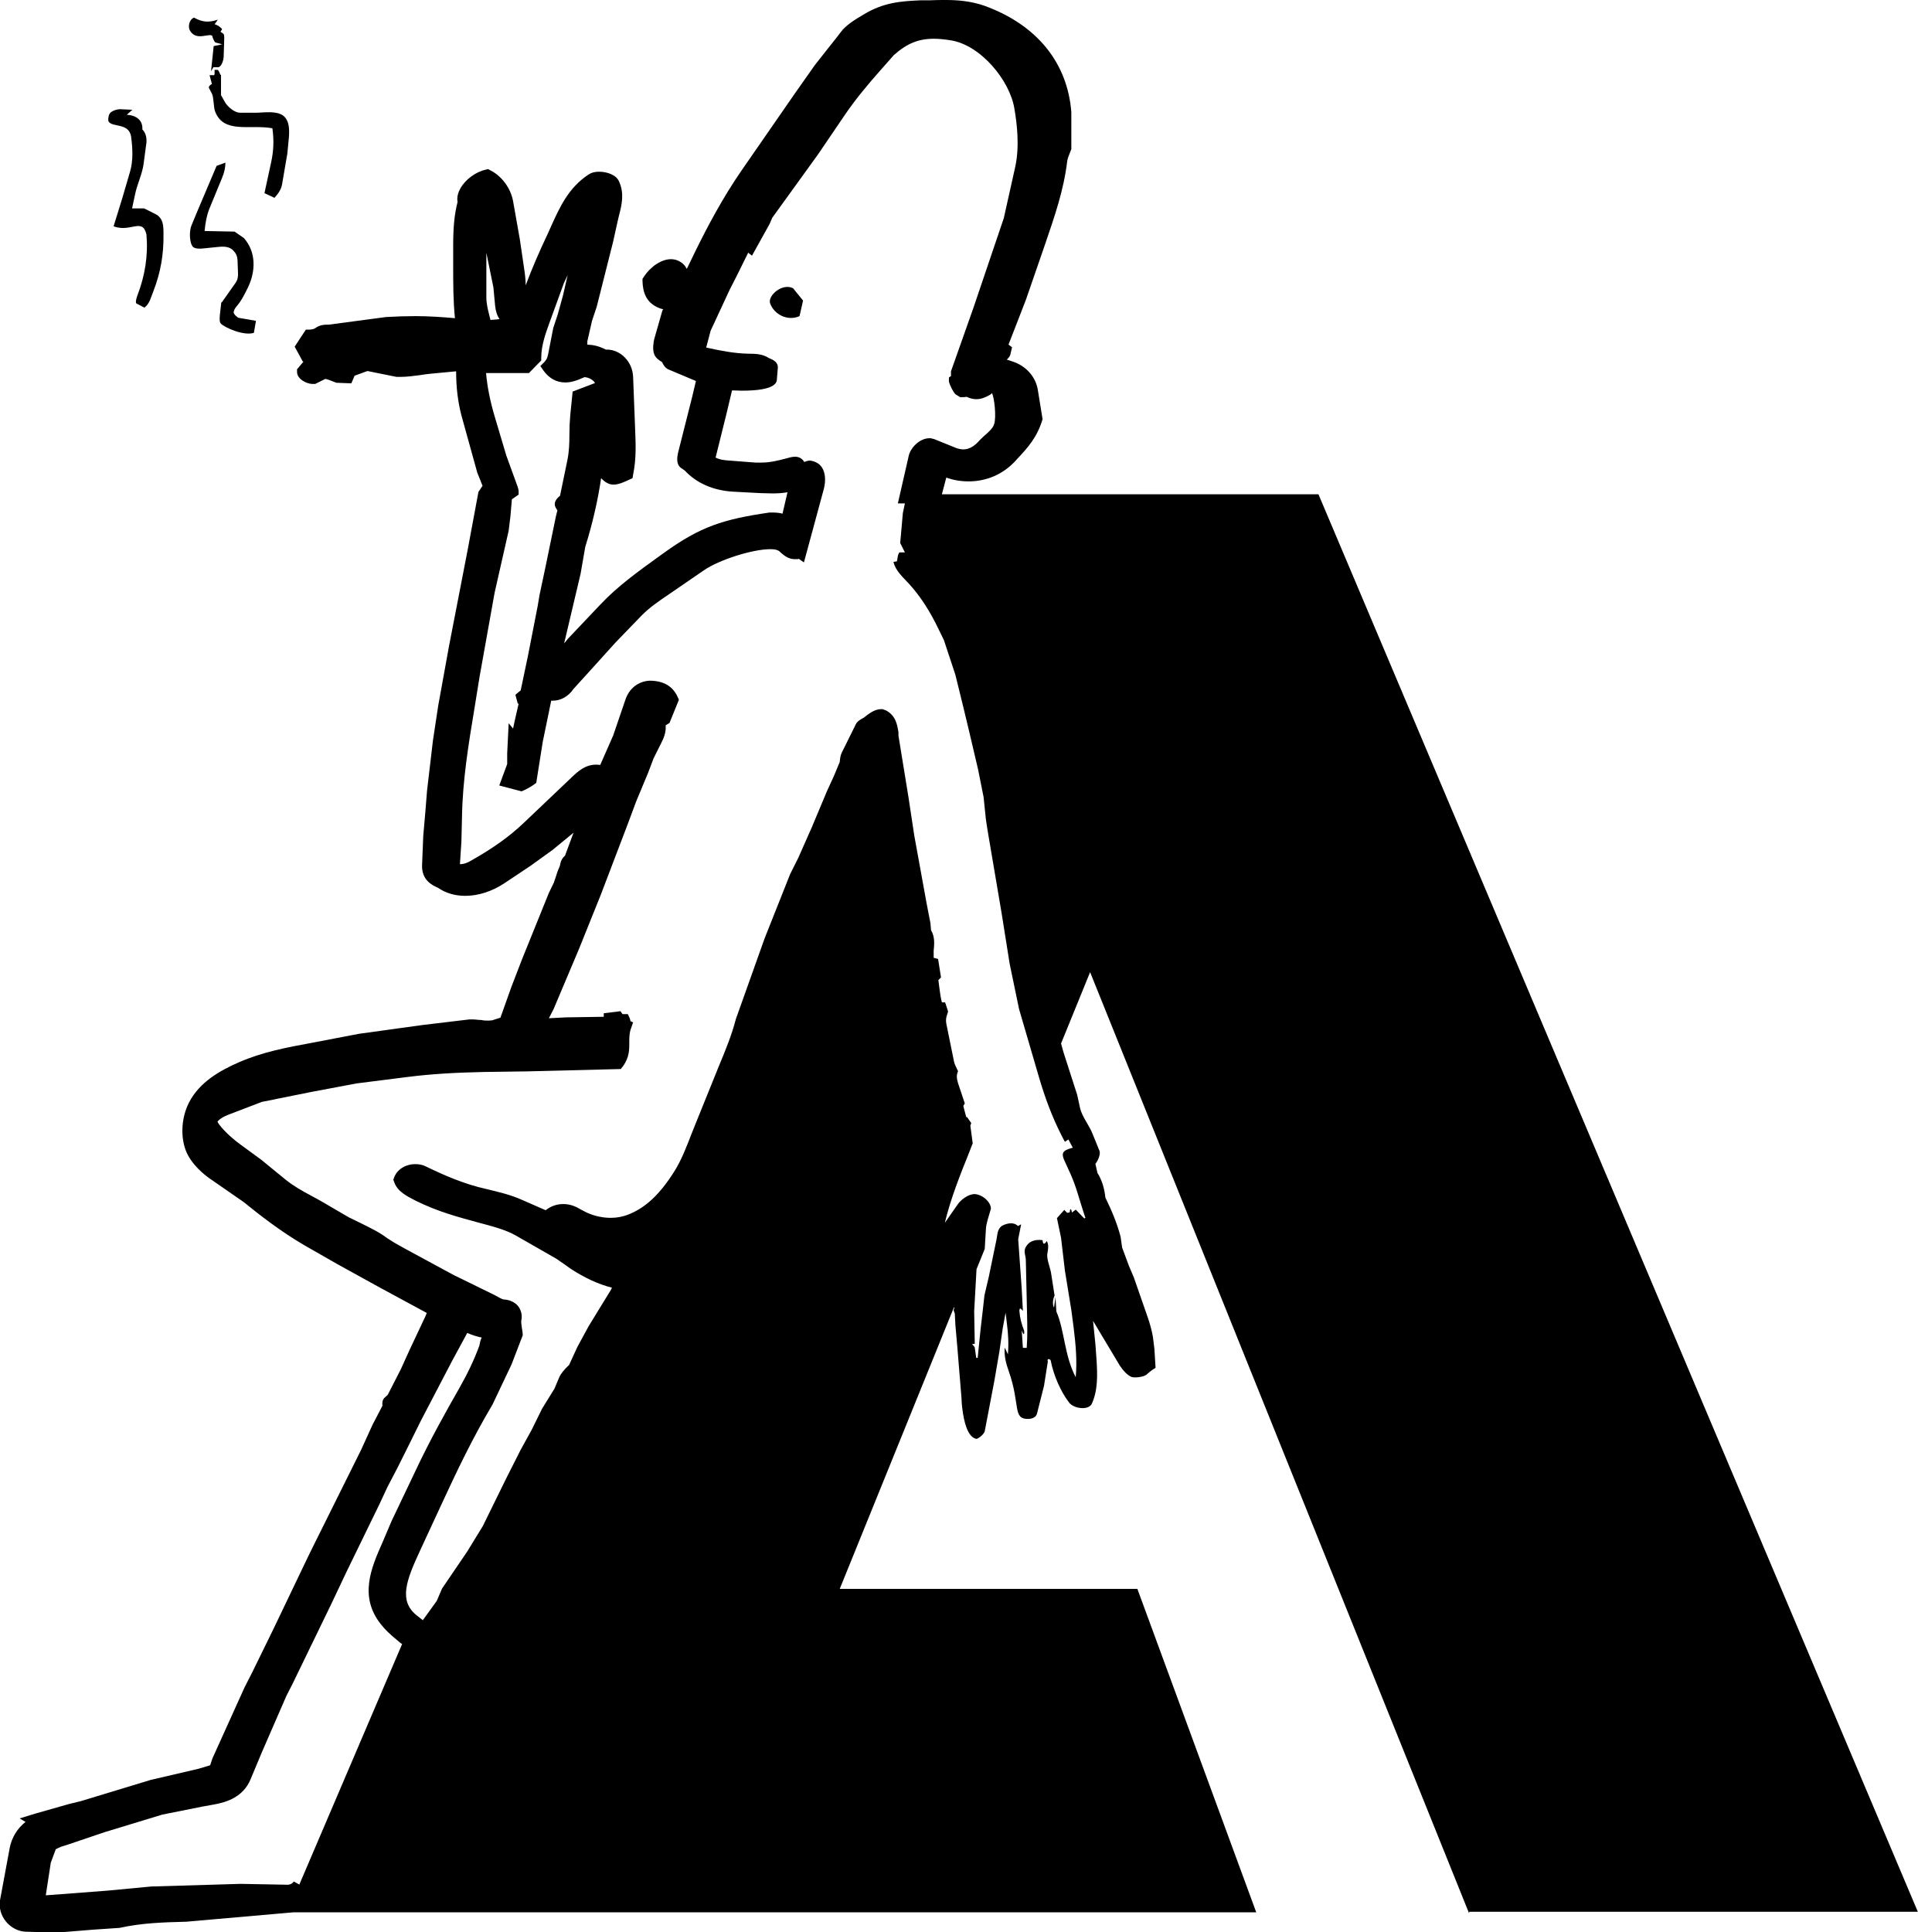
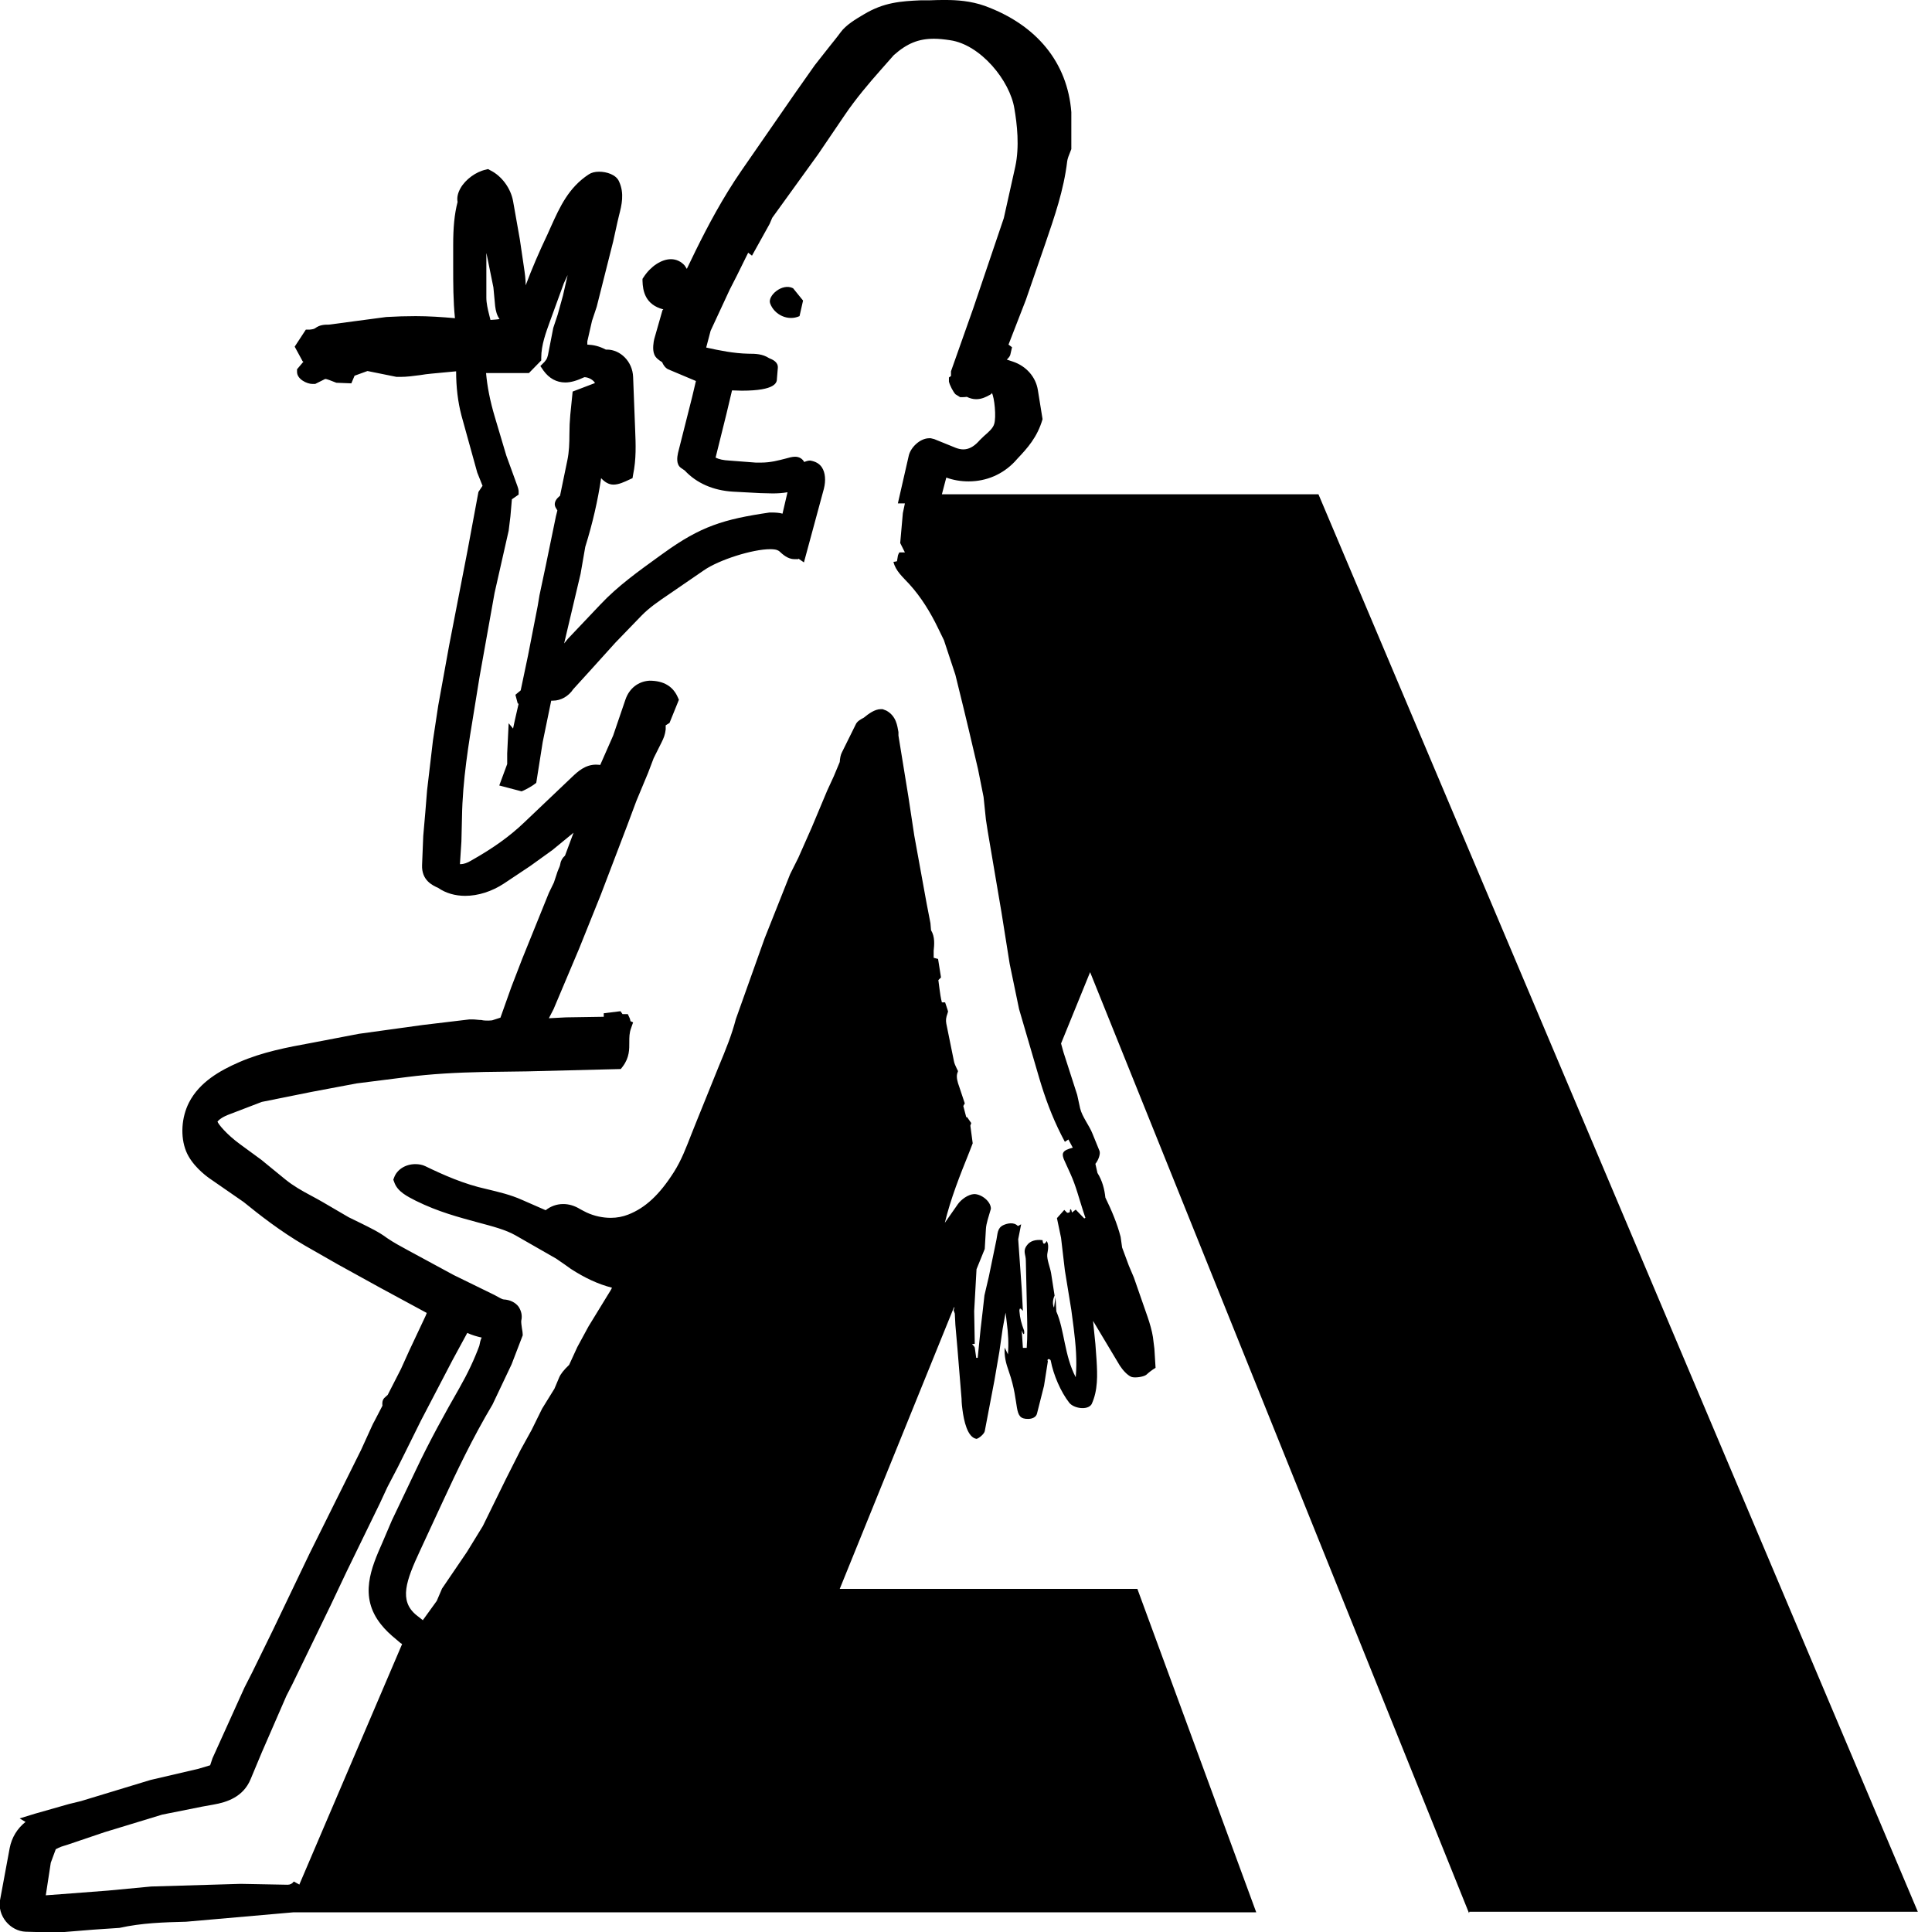
<svg xmlns="http://www.w3.org/2000/svg" id="Layer_1" data-name="Layer 1" viewBox="0 0 65.34 65.82">
  <path d="M50.06,65.13h15.28l-20.42-48.29h-12.83l.15-.57c.25.09.5.13.76.13.61,0,1.16-.24,1.57-.67l.09-.1c.34-.36.68-.73.86-1.35l-.16-.99c-.07-.45-.4-.82-.85-.97l-.21-.07s.09-.07.12-.16l.06-.26-.12-.09.59-1.52.66-1.91c.32-.94.63-1.82.75-2.82.01-.08.05-.19.14-.41v-1.26c-.13-1.68-1.17-2.97-2.95-3.62-.48-.17-.96-.2-1.32-.2-.18,0-.36,0-.54.01h-.31c-.69.03-1.27.07-1.95.48-.27.16-.61.36-.79.61-.07.1-.14.18-.2.26l-.16.2-.52.66-.69.98-1.8,2.6c-.65.94-1.16,1.91-1.57,2.74l-.3.62s-.05-.08-.07-.11c-.12-.14-.29-.22-.47-.22-.32,0-.69.24-.93.61l-.04.06v.07c.01.34.09.81.71.97l-.03.03-.28.98c-.02.08-.07.35,0,.52.04.11.14.19.27.27.03.08.1.19.2.24l.95.4-.13.55-.48,1.9c-.03.14-.07.39.1.51l.13.09c.4.43.97.68,1.64.72l.94.05c.14,0,.28.01.41.01.18,0,.34-.01.51-.04l-.17.73c-.1-.03-.23-.04-.39-.04-.01,0-.03,0-.05,0-1.57.23-2.35.47-3.62,1.39l-.14.1c-.69.5-1.41,1.01-2.01,1.65l-1.1,1.16-.13.16.56-2.37.16-.92c.25-.8.43-1.59.54-2.34.11.12.25.22.42.22h0c.18,0,.37-.09.54-.17l.11-.05.02-.12c.11-.53.09-1.03.07-1.52l-.07-1.81c-.02-.53-.44-.93-.89-.93-.01,0-.02,0-.04,0-.23-.12-.42-.16-.63-.17v-.11s.16-.7.16-.7l.16-.48.56-2.22.15-.68.05-.21c.09-.35.19-.75,0-1.16-.1-.23-.42-.33-.68-.33-.14,0-.26.03-.35.09-.69.45-.99,1.12-1.28,1.76l-.13.29c-.29.61-.53,1.17-.74,1.73,0-.21-.03-.42-.06-.62l-.14-.95-.23-1.3c-.08-.44-.39-.86-.78-1.05l-.07-.04-.08.02c-.33.07-.69.33-.86.63-.09.16-.13.32-.1.47-.11.42-.15.88-.15,1.47,0,.24,0,.48,0,.72,0,.58,0,1.18.06,1.77-.45-.04-.9-.07-1.34-.07-.33,0-.65.01-1,.03l-1.96.26c-.13,0-.3,0-.46.12-.04.03-.1.04-.19.05h-.13s-.38.58-.38.58l.25.46s.02.05.04.05c0,0,0,0,.01,0l-.22.26v.09c0,.25.34.41.52.41h.1s.34-.17.34-.17c.05,0,.18.05.38.13l.51.02.11-.26.44-.16.99.2h.13c.22,0,.44-.03.67-.06.13-.02.25-.04.38-.05l.85-.08c0,.54.06,1.04.18,1.5l.54,1.95.18.45-.14.21-.37,1.99-.63,3.25-.37,2.04-.18,1.19-.2,1.7-.06.75-.07.8-.04.99c-.02.52.35.69.55.78.26.18.58.27.92.27.44,0,.91-.15,1.32-.42l.9-.6.75-.54.61-.5.11-.09-.29.78c-.08.07-.14.16-.16.28-.01.07-.04.13-.07.2-.02.05-.04.1-.06.17l-.09.27-.17.35-.91,2.25-.37.96-.37,1.04-.28.09s-.07.01-.13.01c-.08,0-.16,0-.24-.02-.1,0-.2-.02-.29-.02h-.12s-1.59.19-1.59.19l-2.17.3-1.62.31c-.82.15-1.67.31-2.47.66-.64.28-1.34.67-1.7,1.37-.26.51-.3,1.16-.1,1.66.19.47.65.82.79.92l1.17.81c.53.43,1.24.99,2.08,1.48l1.12.64,1.45.8,1.59.86-.04.1-.56,1.19-.28.62-.45.88-.12.11c-.07.08-.07.18-.06.26l-.27.52c-.04.07-.06.11-.1.2l-.36.79-1.75,3.52-1.25,2.61-.71,1.45-.26.51-1.09,2.41-.08.24-.4.12-1.63.38-2.37.72-.41.1-1.16.33-.52.16.2.12c-.28.22-.47.53-.54.89l-.33,1.78c-.04.25.03.51.2.72.17.21.42.34.67.35l1.08.03,1.23-.1.89-.06c.77-.17,1.5-.19,2.27-.21l3.65-.32h32.81l-4.05-11.02h-10.14l3.89-9.59h.02s-.03.08-.03.1l.04.11.02.39.07.8.07.86.07.85s0,.16.03.37c.05.39.17.95.48,1,.09-.02.26-.17.28-.26l.33-1.73.17-.99.11-.77.1-.55.04.33c.05.38.07.72.04,1.09l-.11-.23c-.02.29.04.53.14.81.4,1.14.12,1.63.66,1.62.14,0,.27-.06.3-.18l.24-.95.13-.83c-.05-.11.09-.09.1-.02.09.48.34,1.06.63,1.43.15.19.62.27.76.05.22-.47.2-1,.17-1.5l-.04-.55-.08-.79.91,1.52c.09.14.25.33.4.39.12.04.4,0,.5-.07.1-.09.2-.17.32-.24l-.04-.65-.05-.4c-.03-.2-.11-.48-.18-.68l-.47-1.35-.17-.4-.23-.62-.05-.36c-.12-.46-.3-.89-.52-1.34-.03-.28-.1-.57-.27-.84l-.07-.31c.1-.12.18-.34.14-.44l-.24-.59c-.11-.28-.35-.57-.42-.86l-.1-.46-.47-1.46-.08-.29.99-2.43,12.91,32.06ZM16.66,10.7c-.04-.16-.09-.37-.09-.56v-1.53s.24,1.18.24,1.18l.06.64c.02.16.06.32.15.44-.11.02-.21.02-.31.03h0s-.05-.2-.05-.2ZM10.21,64.21l-.2-.11c-.05.07-.12.11-.21.11l-1.6-.03-3.05.09-1.48.14-1.57.12-.54.04.17-1.11.17-.46s.17-.09.26-.11l.13-.04,1.27-.43,1.97-.6,1.35-.27.39-.07c.46-.08,1.02-.26,1.27-.87l.38-.91.84-1.93.2-.39,1.31-2.7.54-1.14,1.13-2.32.26-.56.35-.67.25-.5.54-1.09,1.07-2.05.51-.94c.17.08.33.12.45.15.01,0,.03,0,.04.01-.04.08-.06.17-.08.28-.17.46-.39.93-.68,1.44-.47.82-1.01,1.79-1.49,2.81l-.81,1.7-.32.75c-.38.86-.81,1.84-.05,2.79.14.18.32.35.53.52h0s.14.12.14.12c0,0,.01,0,.02.01l.03.02-3.5,8.19ZM36.4,38.82l.15.28c-.18.05-.29.09-.33.18-.03.07.01.19.05.27l.2.44c.19.42.29.83.43,1.26l.08.24-.04.02-.29-.3-.13.1c-.02-.14-.07-.16-.07-.02-.02.02-.08.04-.1.02l-.09-.09-.25.28.14.67.13,1.11.22,1.35.08.61c.07.57.12,1.11.07,1.68-.39-.74-.38-1.6-.66-2.24l-.03-.49-.05.36c-.06-.12-.04-.29.02-.41l-.12-.77c-.03-.18-.15-.47-.13-.64.03-.18.06-.33-.02-.45-.08.14-.13.11-.14-.03-.24-.03-.42.03-.52.16-.17.21-.05.32-.05.53l.04,1.77c.01.41.02.81-.01,1.21h-.13s-.04-.6-.04-.6c.07.21.1.13.08.01-.09-.24-.14-.41-.16-.68.01-.08.02-.11.12.01l-.04-.75-.12-1.69.1-.51-.11.06c-.14-.15-.37-.09-.5-.03-.21.1-.19.31-.23.49l-.26,1.26-.15.64-.06.54-.07.6-.1.99h-.05s-.05-.35-.05-.35c0-.02-.07-.1-.09-.11-.02-.01.06-.01.09-.02l-.02-1.11.08-1.43.28-.69.04-.68c.01-.19.09-.41.17-.69,0-.25-.32-.5-.57-.5h0c-.21.01-.45.19-.56.35l-.44.63c.2-.83.52-1.63.83-2.4l.12-.31-.08-.6.03-.09-.14-.2h-.03l-.1-.38.05-.09-.19-.57c-.06-.16-.1-.32-.07-.44l.03-.09-.04-.08c-.04-.08-.09-.19-.1-.26l-.26-1.28c-.02-.12-.01-.2.04-.34l.02-.07-.02-.07-.08-.24h-.11c-.04-.15-.06-.31-.08-.45l-.04-.31.09-.09-.1-.63-.15-.04s0-.16,0-.24c.02-.2.05-.47-.09-.7l-.02-.24-.13-.67h0s-.42-2.31-.42-2.31l-.2-1.32-.34-2.09v-.12c-.04-.21-.07-.54-.41-.73l-.13-.05h-.06c-.21,0-.42.16-.58.29-.11.06-.23.12-.28.24l-.47.95c-.04.08-.06.18-.07.32l-.2.48-.23.5-.52,1.24-.46,1.04-.28.56-.87,2.19-.98,2.75c-.14.54-.34,1.03-.59,1.63l-.74,1.83-.18.45c-.18.46-.34.89-.6,1.3-.49.77-.97,1.22-1.56,1.45-.18.07-.38.11-.59.11-.27,0-.56-.06-.82-.18h0c-.08-.04-.16-.08-.23-.12-.18-.11-.37-.17-.57-.17-.22,0-.42.07-.6.21l-.8-.35c-.4-.18-.8-.27-1.21-.37-.78-.17-1.49-.49-2.09-.78-.1-.05-.22-.07-.34-.07-.33,0-.62.18-.72.45l-.03.08.03.08c.11.33.45.49.74.64.77.38,1.47.56,2.09.73.52.14.96.25,1.31.45l1.38.79.13.09h0s.16.11.16.11c0,0,0,0,0,0l.21.15h0c.48.31.93.52,1.4.64-.03.07-.07.13-.12.21l-.68,1.11-.38.7-.28.61c-.18.17-.29.31-.34.43l-.16.38-.42.68-.36.73-.37.67-.5.99-.79,1.61-.54.88-.85,1.25-.18.42-.44.61s-.03.03-.03.05l-.23-.18c-.59-.49-.35-1.16.13-2.19l.75-1.62c.5-1.08,1.04-2.22,1.72-3.36l.65-1.37.38-.99c0-.06-.01-.15-.03-.25-.01-.07-.03-.21-.02-.25.04-.17,0-.33-.09-.47-.11-.15-.3-.24-.51-.25-.04,0-.15-.06-.31-.15l-1.39-.68-1.57-.85c-.24-.13-.48-.26-.7-.41-.28-.21-.58-.35-.9-.51l-.41-.2-.89-.52c-.12-.07-.25-.14-.38-.21-.32-.17-.62-.34-.89-.56l-.82-.67-.71-.52c-.47-.34-.76-.7-.78-.78.05-.06.16-.16.44-.26l1.07-.41,1.69-.34,1.54-.29,1.74-.22c.79-.1,1.62-.15,2.61-.17l1.46-.02,3.19-.08.07-.09c.23-.31.22-.59.22-.83,0-.16,0-.31.06-.47l.07-.2-.09-.04s-.01-.07-.03-.11l-.06-.13h-.18s-.07-.1-.07-.1l-.57.07v.12s-1.29.02-1.29.02l-.58.03.16-.31.87-2.06.74-1.84.9-2.36.31-.83.4-.96.19-.5.27-.54c.07-.14.12-.26.14-.44v-.14s.13-.08.13-.08l.32-.79-.04-.09c-.16-.36-.47-.56-.96-.56h0c-.38.02-.69.26-.82.64l-.42,1.23-.44,1s-.1-.01-.14-.01c-.37,0-.62.23-.82.42l-1.62,1.54c-.5.48-1.06.88-1.82,1.31-.13.08-.26.12-.35.12-.01,0-.02,0-.03,0l.05-.77.02-.83c.02-1.26.22-2.47.43-3.74l.17-1.05.51-2.85.48-2.12.06-.49.05-.58.23-.16v-.13c-.01-.09-.05-.18-.14-.43l-.28-.77-.39-1.31c-.17-.57-.26-1.05-.3-1.5h.43s1.03,0,1.03,0l.42-.43v-.09c0-.44.16-.86.3-1.25l.47-1.29.13-.28-.16.7-.18.65-.15.45-.16.82c-.03.17-.05.24-.14.34l-.14.14.11.16c.19.26.44.4.74.4.19,0,.39-.06.65-.18.16,0,.33.12.36.2l-.76.29-.08.79c-.02.22-.03.44-.03.66,0,.31-.01.6-.07.89l-.25,1.21c-.1.08-.24.22-.15.4l.06.1-.05.2-.35,1.7-.21.99-.06.36-.33,1.69-.25,1.19-.18.15.08.3h.03s-.13.57-.13.57l-.06.28-.15-.18-.05,1.03v.36s-.27.73-.27.73l.76.2.07-.03c.09-.04.27-.14.35-.2l.08-.06.22-1.39.29-1.41s.04,0,.06,0c.27,0,.53-.15.69-.39l.6-.66.84-.93.88-.91c.27-.28.61-.51.95-.74l1.18-.81c.52-.36,1.66-.72,2.26-.72.23,0,.28.05.31.07.12.11.29.27.52.27,0,0,.13,0,.13,0v-.02s.19.13.19.13l.68-2.51c.07-.28.05-.55-.07-.73-.08-.12-.21-.2-.4-.23-.06,0-.13.02-.2.05-.06-.11-.17-.18-.31-.18-.1,0-.21.03-.35.07-.2.05-.48.13-.81.13-.06,0-.12,0-.18,0l-.91-.07c-.19-.01-.34-.04-.46-.1l.37-1.49.19-.8c.11,0,.22.01.33.01,1.18,0,1.2-.29,1.2-.41l.03-.36c.02-.21-.18-.29-.3-.34-.22-.14-.44-.15-.71-.15-.49-.01-.98-.11-1.43-.21l.15-.57.65-1.4.25-.49.38-.77.13.1.6-1.08.09-.21,1.56-2.16.91-1.34c.38-.56.83-1.09,1.22-1.53l.45-.51c.45-.4.84-.56,1.37-.56.17,0,.35.02.55.05,1.04.15,2.04,1.38,2.19,2.33.09.52.18,1.29.03,1.98l-.39,1.75-1.04,3.07-.76,2.15v.16s-.07.05-.07.05v.14c.03.13.14.34.22.43l.16.1h.1s.07,0,.13-.01c.1.05.21.08.32.08.19,0,.34-.08.45-.14.04-.02.09-.05.08-.08.09.15.16.84.08,1.07-.04.14-.19.27-.34.4-.07.07-.14.13-.2.2-.16.17-.33.26-.51.26-.08,0-.17-.02-.25-.05l-.74-.3-.12-.03h-.05c-.32,0-.64.32-.7.6l-.37,1.62h.24l-.07.33-.09,1.02.16.32h-.19s-.05.09-.05.12l-.03.18s-.07.02-.12.02c.07.31.32.52.54.76.4.44.72.96.98,1.5l.2.41.39,1.18.28,1.14.18.75.31,1.32.19.95.08.77.06.39.47,2.77.28,1.76.32,1.54.69,2.36c.02.08.05.15.07.23.21.67.46,1.3.8,1.93Z" />
-   <path d="M4.47,4.68c.05.38.07.8-.04,1.17l-.26.89-.3.97c.59.22.98-.31,1.12.28.06.73-.05,1.4-.31,2.08-.02.05-.08.24-.03.27l.27.14c.18-.13.22-.35.31-.57.24-.62.35-1.24.34-1.93,0-.28,0-.55-.28-.69l-.38-.19h-.41s.1-.47.1-.47c.07-.35.24-.68.29-1.03l.1-.75c.01-.18-.03-.33-.14-.44.02-.3-.19-.48-.53-.5l.19-.17-.42-.02c-.09,0-.24.04-.33.12-.06.06-.09.23-.06.3.13.21.7.03.77.53Z" />
-   <path d="M7.54,10.29l-.04.36c-.01.09-.04.31.02.37.13.14.78.43,1.13.32l.07-.41-.58-.1c-.06-.01-.18-.13-.18-.19,0-.05.05-.15.09-.19.18-.21.27-.4.39-.64.27-.55.3-1.21-.13-1.7l-.32-.22-1.02-.02c.03-.29.07-.52.16-.75l.44-1.07c.07-.17.11-.34.11-.51l-.3.11-.67,1.58-.19.46c-.07.17-.07.53.03.69.07.12.31.09.41.08l.5-.05c.21-.02.39,0,.51.15.14.15.12.29.13.51,0,.19.05.39-.07.56l-.48.68Z" />
-   <path d="M7.51,2.55s-.06-.17-.1-.17h-.1c0,.08.01.18-.02.18h-.15s.08.3.08.3c-.06.03-.12.09-.1.14l.1.19c.07.15.05.46.11.61.29.77,1.2.43,1.95.57.06.42.04.77-.04,1.15l-.23,1.06.34.16c.12-.13.23-.28.26-.46l.18-1.05.05-.52c.02-.25.04-.62-.22-.79-.23-.14-.59-.09-.85-.08h-.58c-.19.01-.43-.2-.52-.35l-.14-.25v-.69Z" />
-   <path d="M7.23,1.24c.03.07.07.2.12.21l.22.06-.29.06-.09.86.08-.14s.09,0,.16,0c.1,0,.18-.2.19-.35l.02-.64c0-.05,0-.13-.03-.15l-.1-.07s.07-.08.05-.1c-.02-.02-.1-.09-.12-.1l-.13-.06s.04-.04.05-.06l.06-.09c-.32.11-.54.08-.81-.07-.17.07-.21.31-.14.44.23.4.71.03.78.21Z" />
  <path d="M26.24,10.34c.14.38.6.61,1,.43l.12-.53-.34-.42c-.37-.19-.88.26-.78.52Z" />
</svg>
